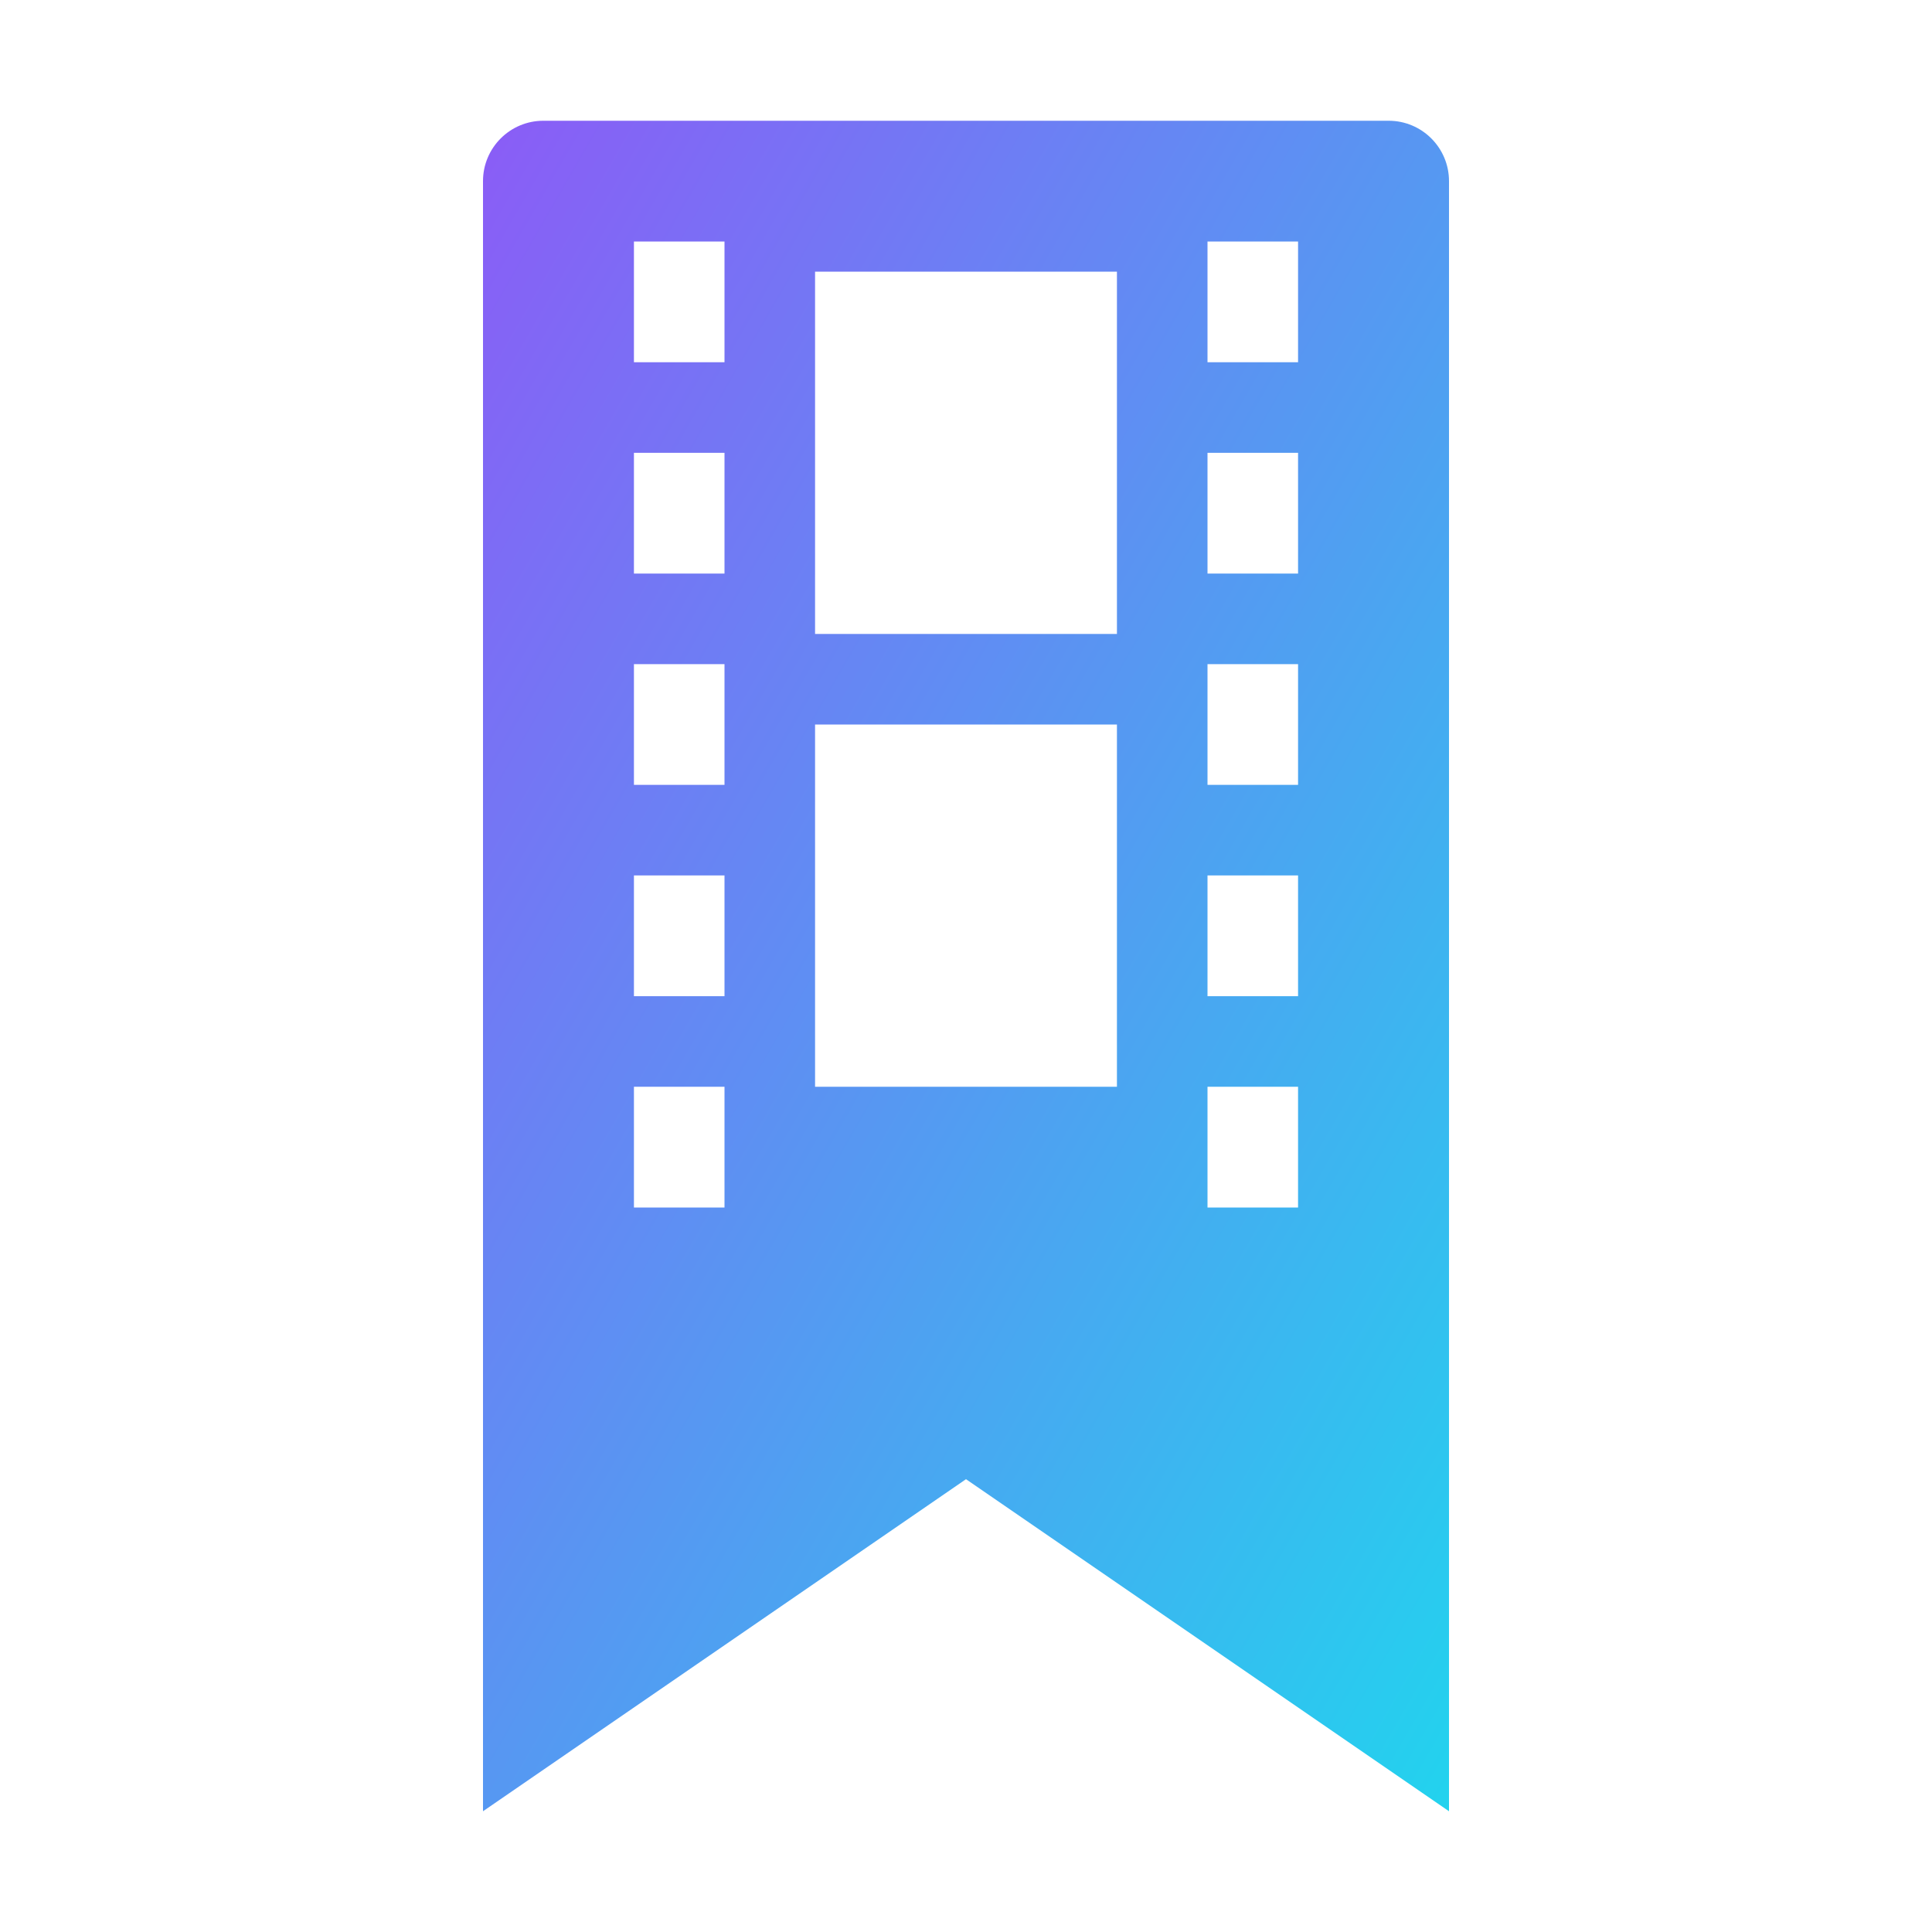
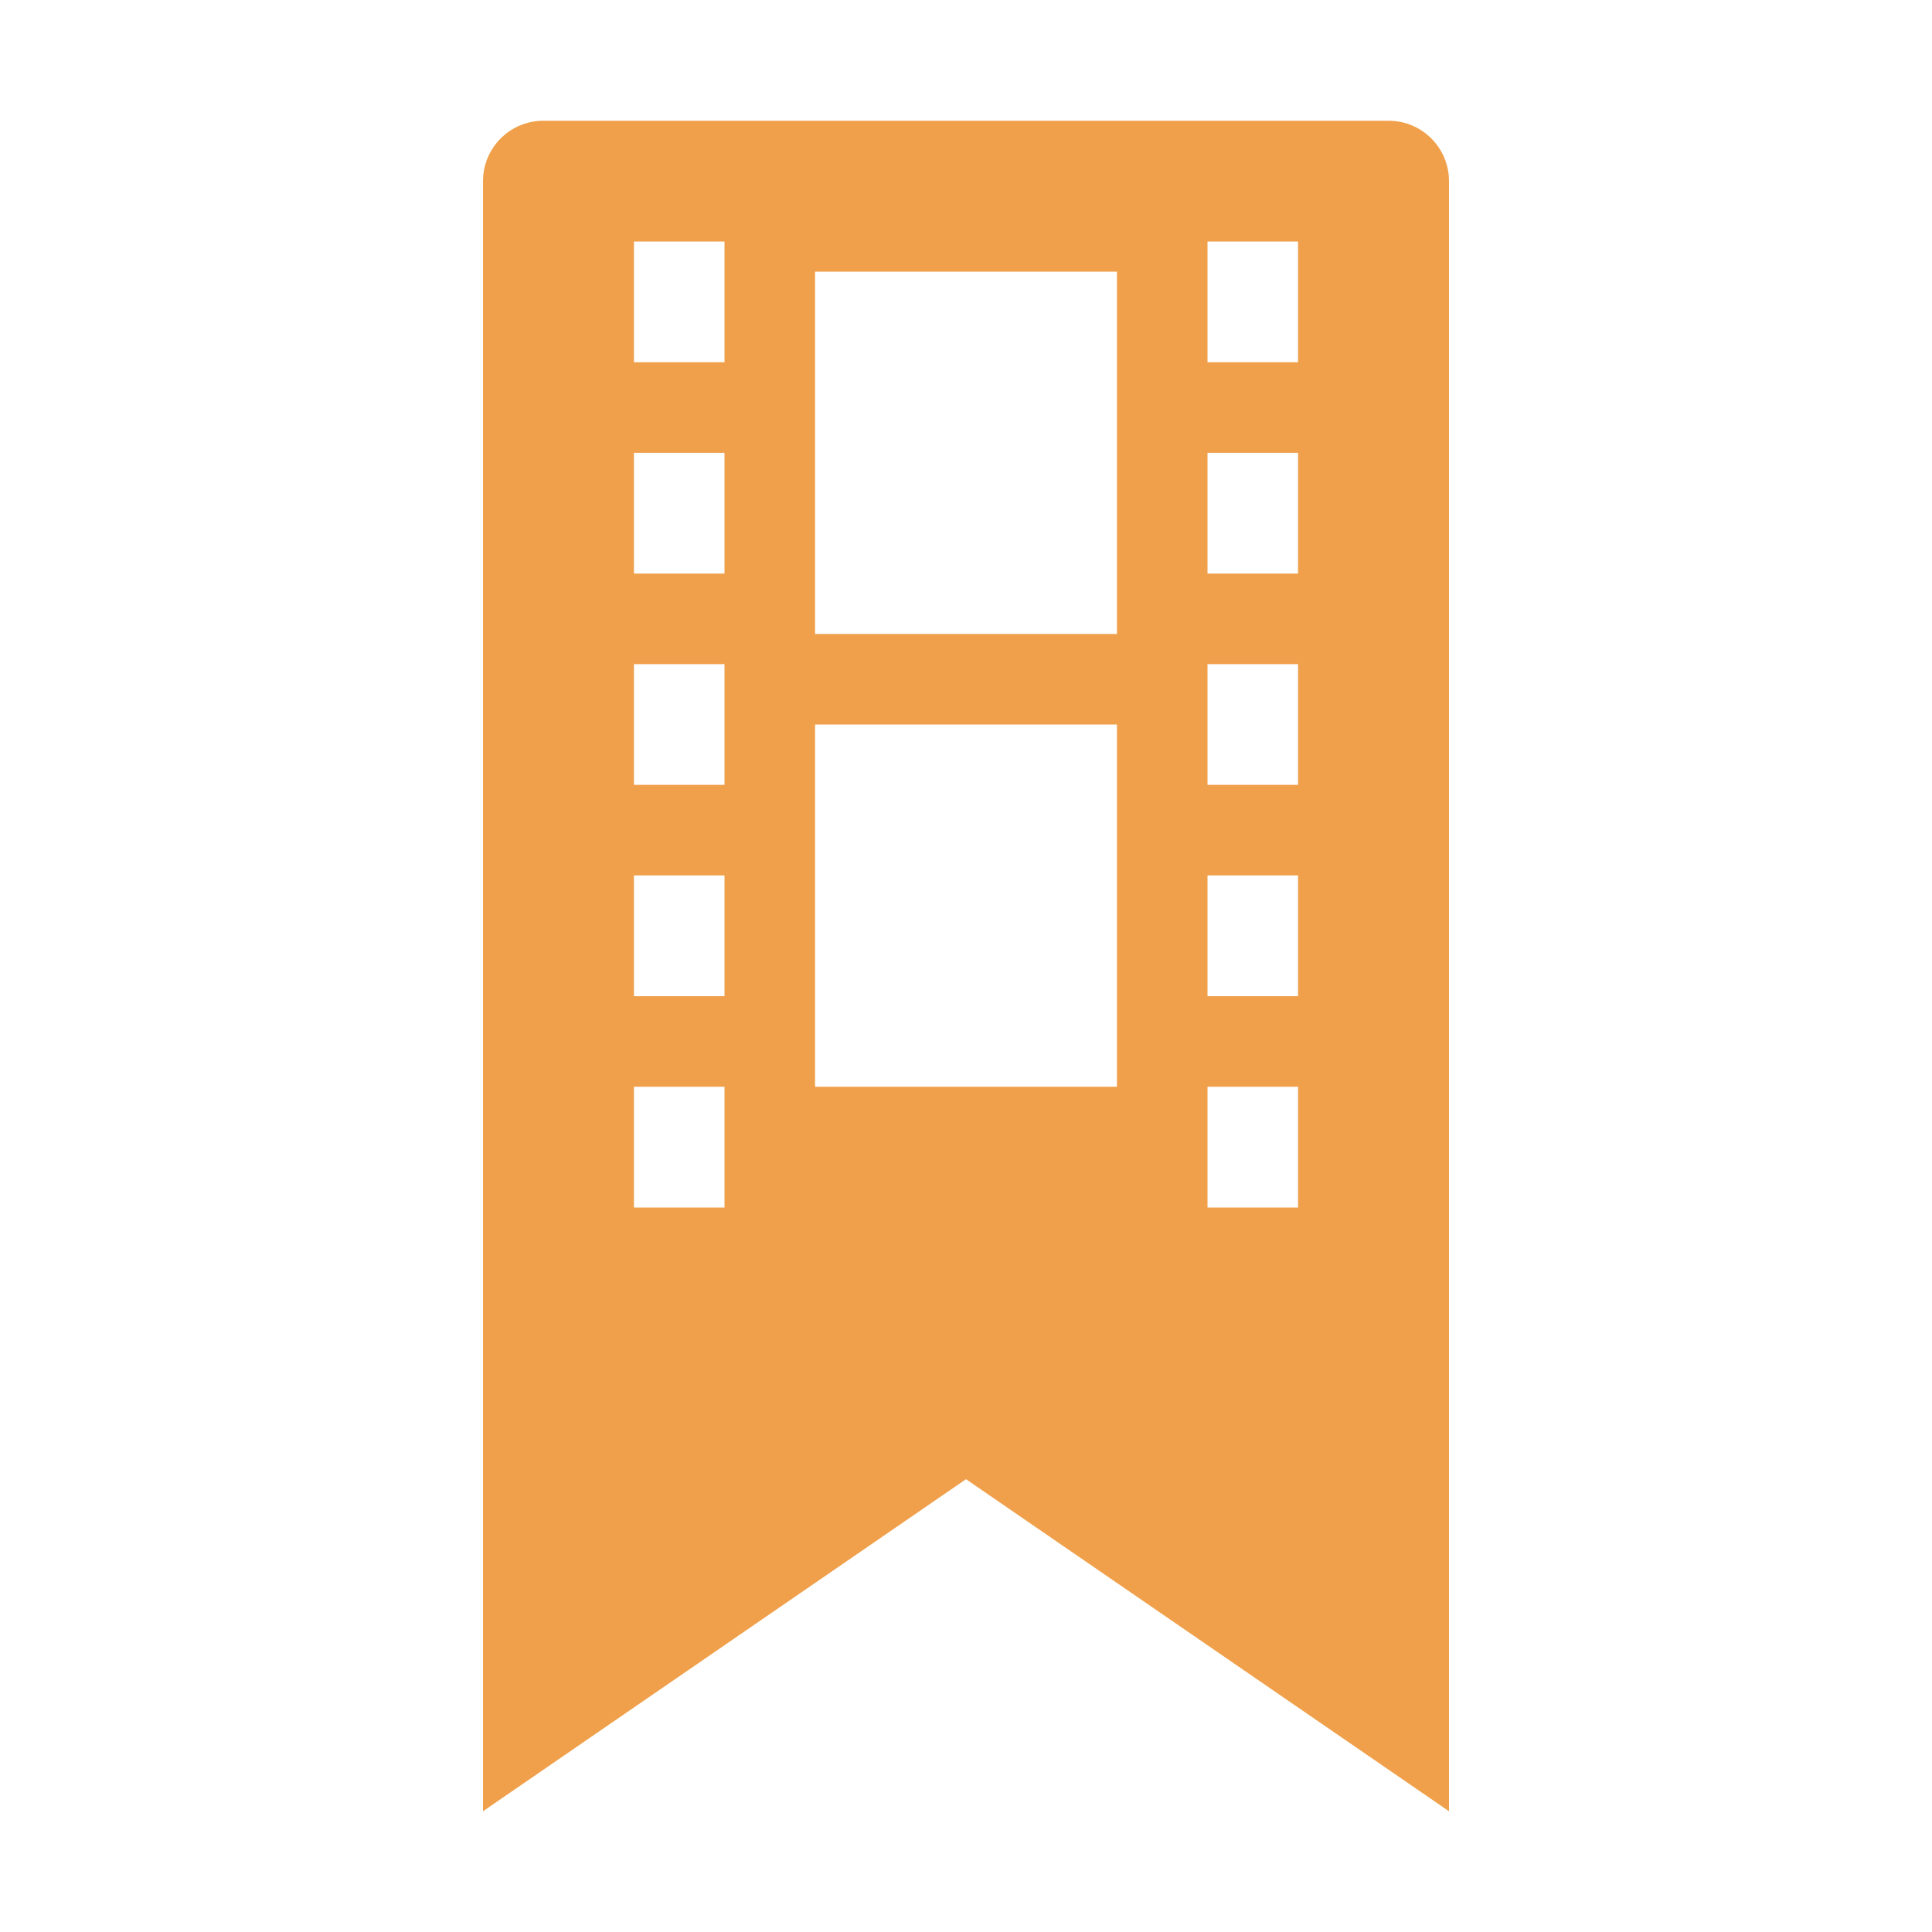
<svg xmlns="http://www.w3.org/2000/svg" viewBox="0 0 64 64">
-   <defs>
-     <linearGradient id="g" x1="0" y1="0" x2="1" y2="1">
-       <stop offset="0" stop-color="#8b5cf6" />
-       <stop offset="1" stop-color="#22d3ee" />
-     </linearGradient>
-   </defs>
-   <path fill="url(#g)" fill-rule="evenodd" d="M18 4h28a2 2 0 0 1 2 2v54l-16-11l-16 11V6a2 2 0 0 1 2-2Z M21 8h3v4h-3Z M21 15h3v4h-3Z M21 22h3v4h-3Z M21 29h3v4h-3Z M21 36h3v4h-3Z M40 8h3v4h-3Z M40 15h3v4h-3Z M40 22h3v4h-3Z M40 29h3v4h-3Z M40 36h3v4h-3Z M27 9h10v12h-10Z M27 24h10v12h-10Z" />
+   <path fill="#f0a04b" fill-rule="evenodd" d="M18 4h28a2 2 0 0 1 2 2v54l-16-11l-16 11V6a2 2 0 0 1 2-2Z M21 8h3v4h-3Z M21 15h3v4h-3Z M21 22h3v4h-3Z M21 29h3v4h-3Z M21 36h3v4h-3Z M40 8h3v4h-3Z M40 15h3v4h-3Z M40 22h3v4h-3Z M40 29h3v4h-3Z M40 36h3v4h-3Z M27 9h10v12h-10Z M27 24h10v12h-10Z" />
</svg>
